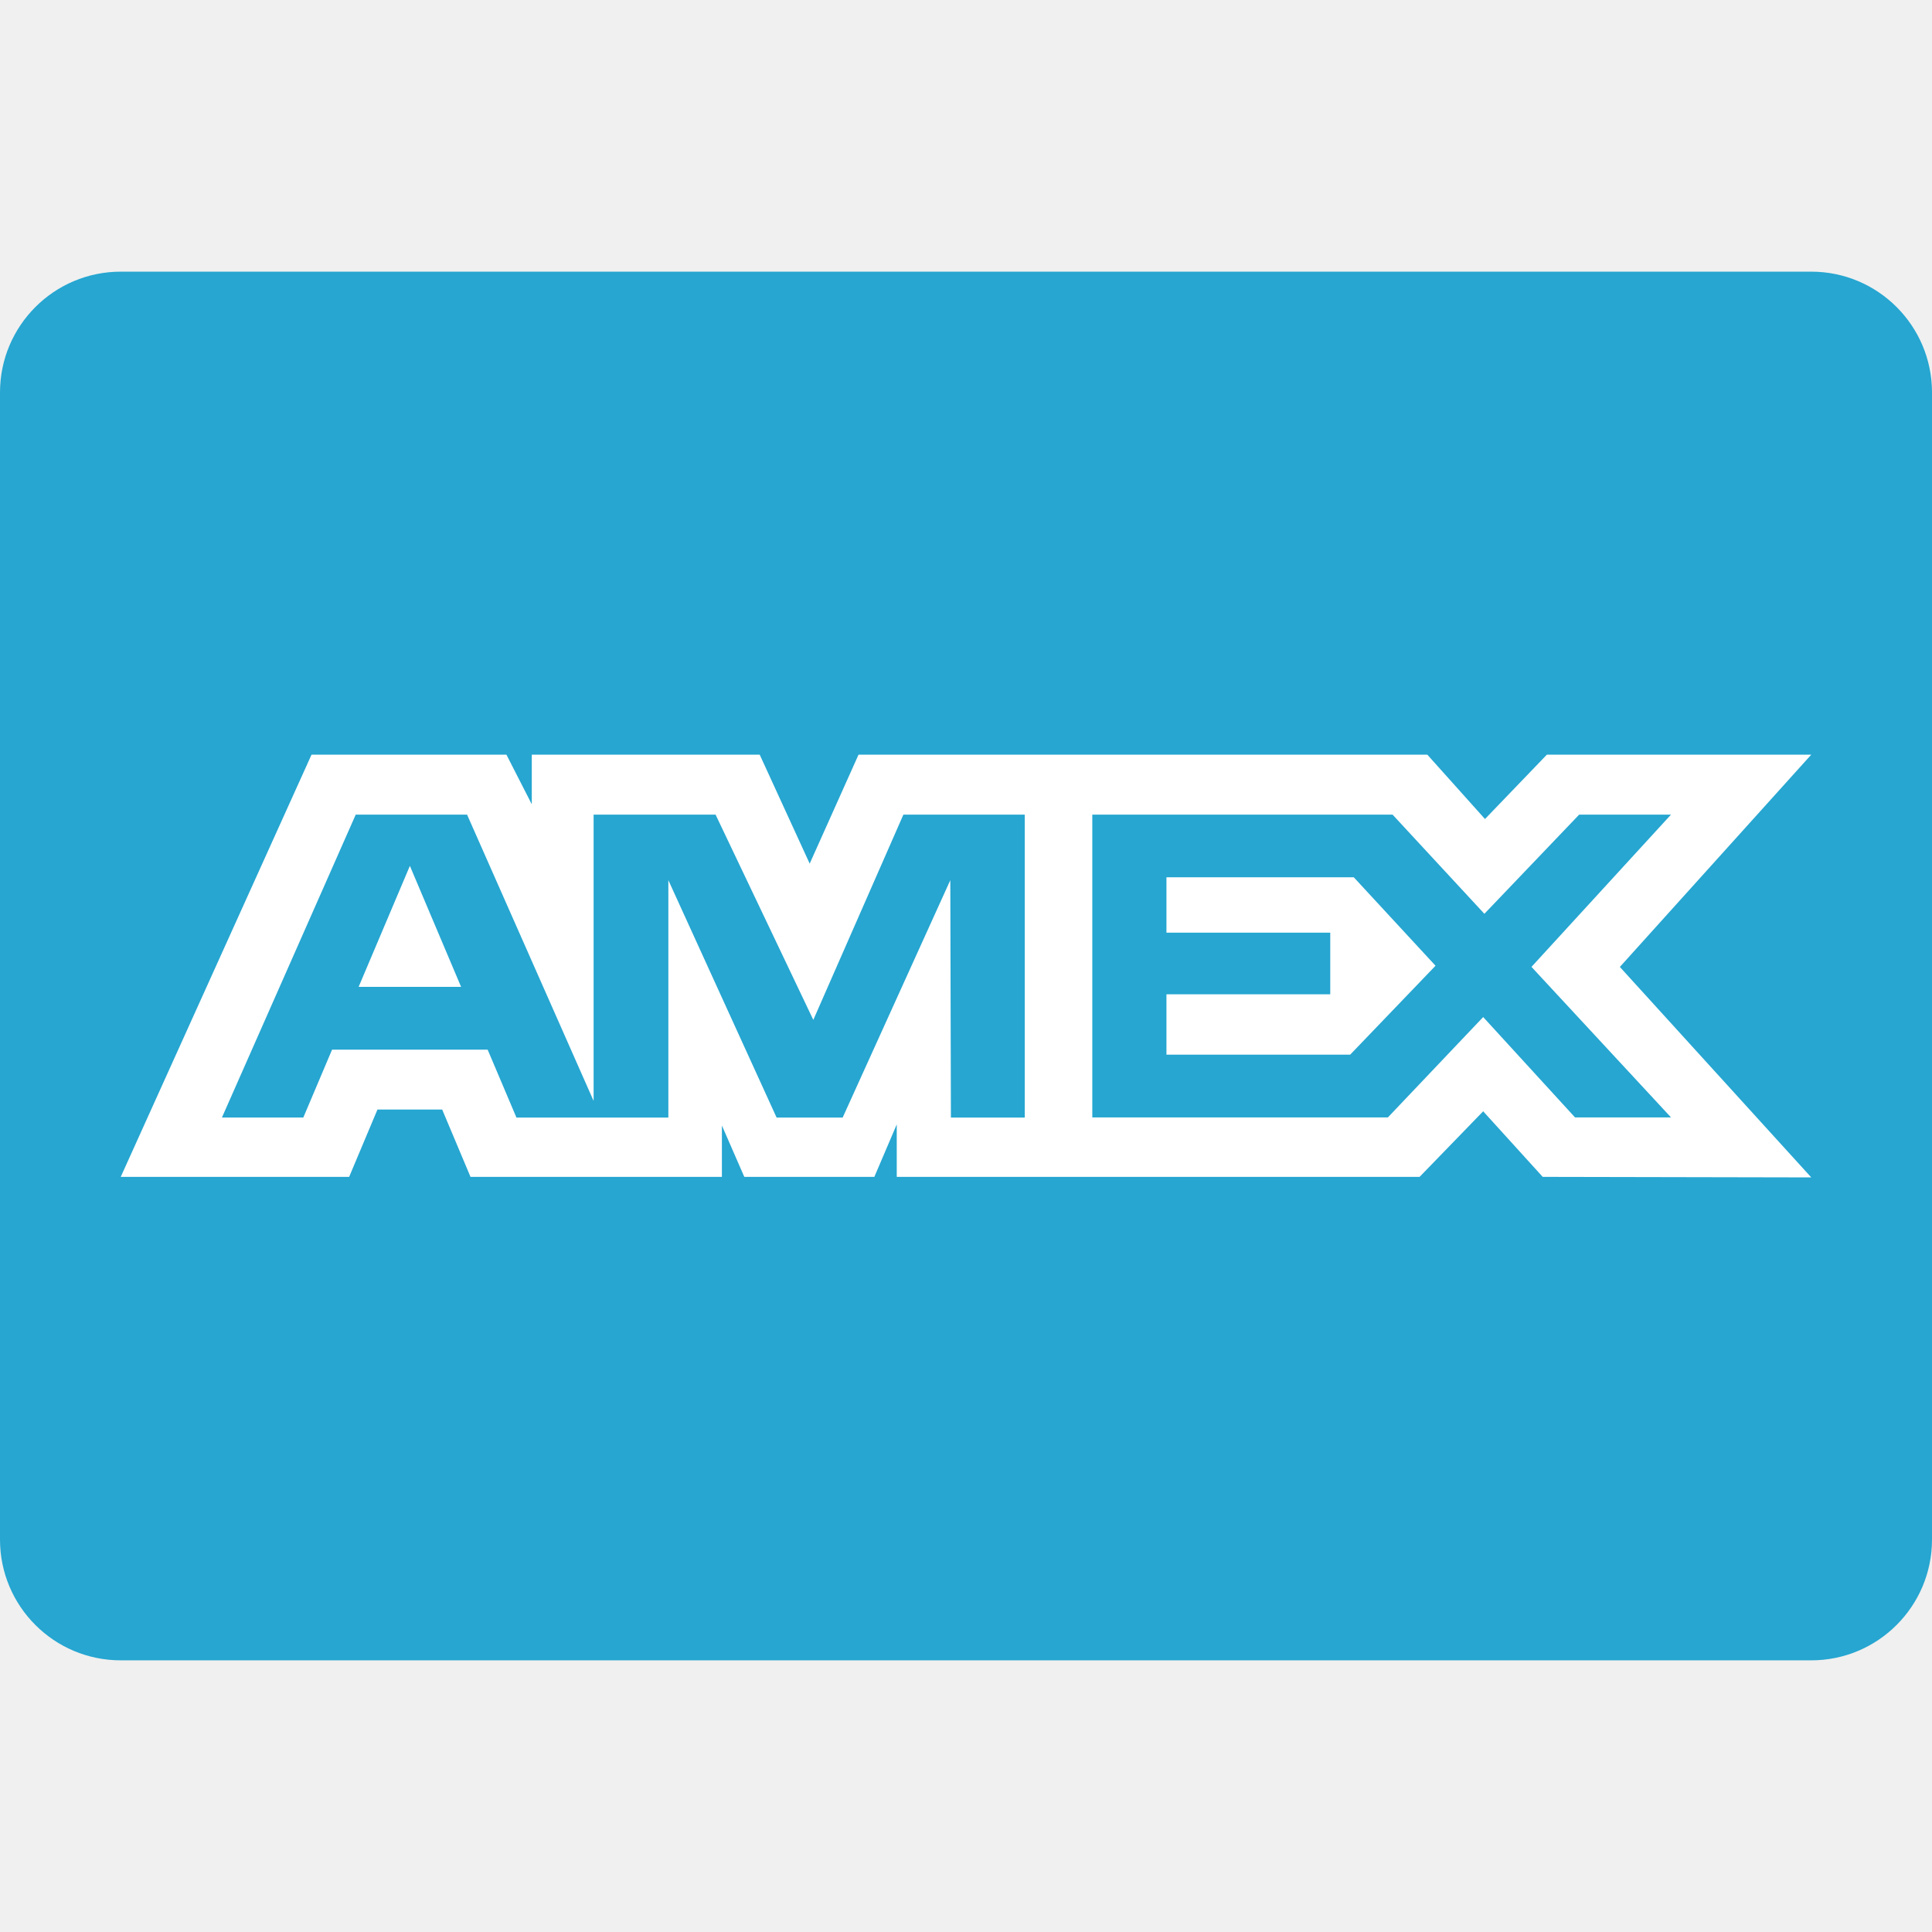
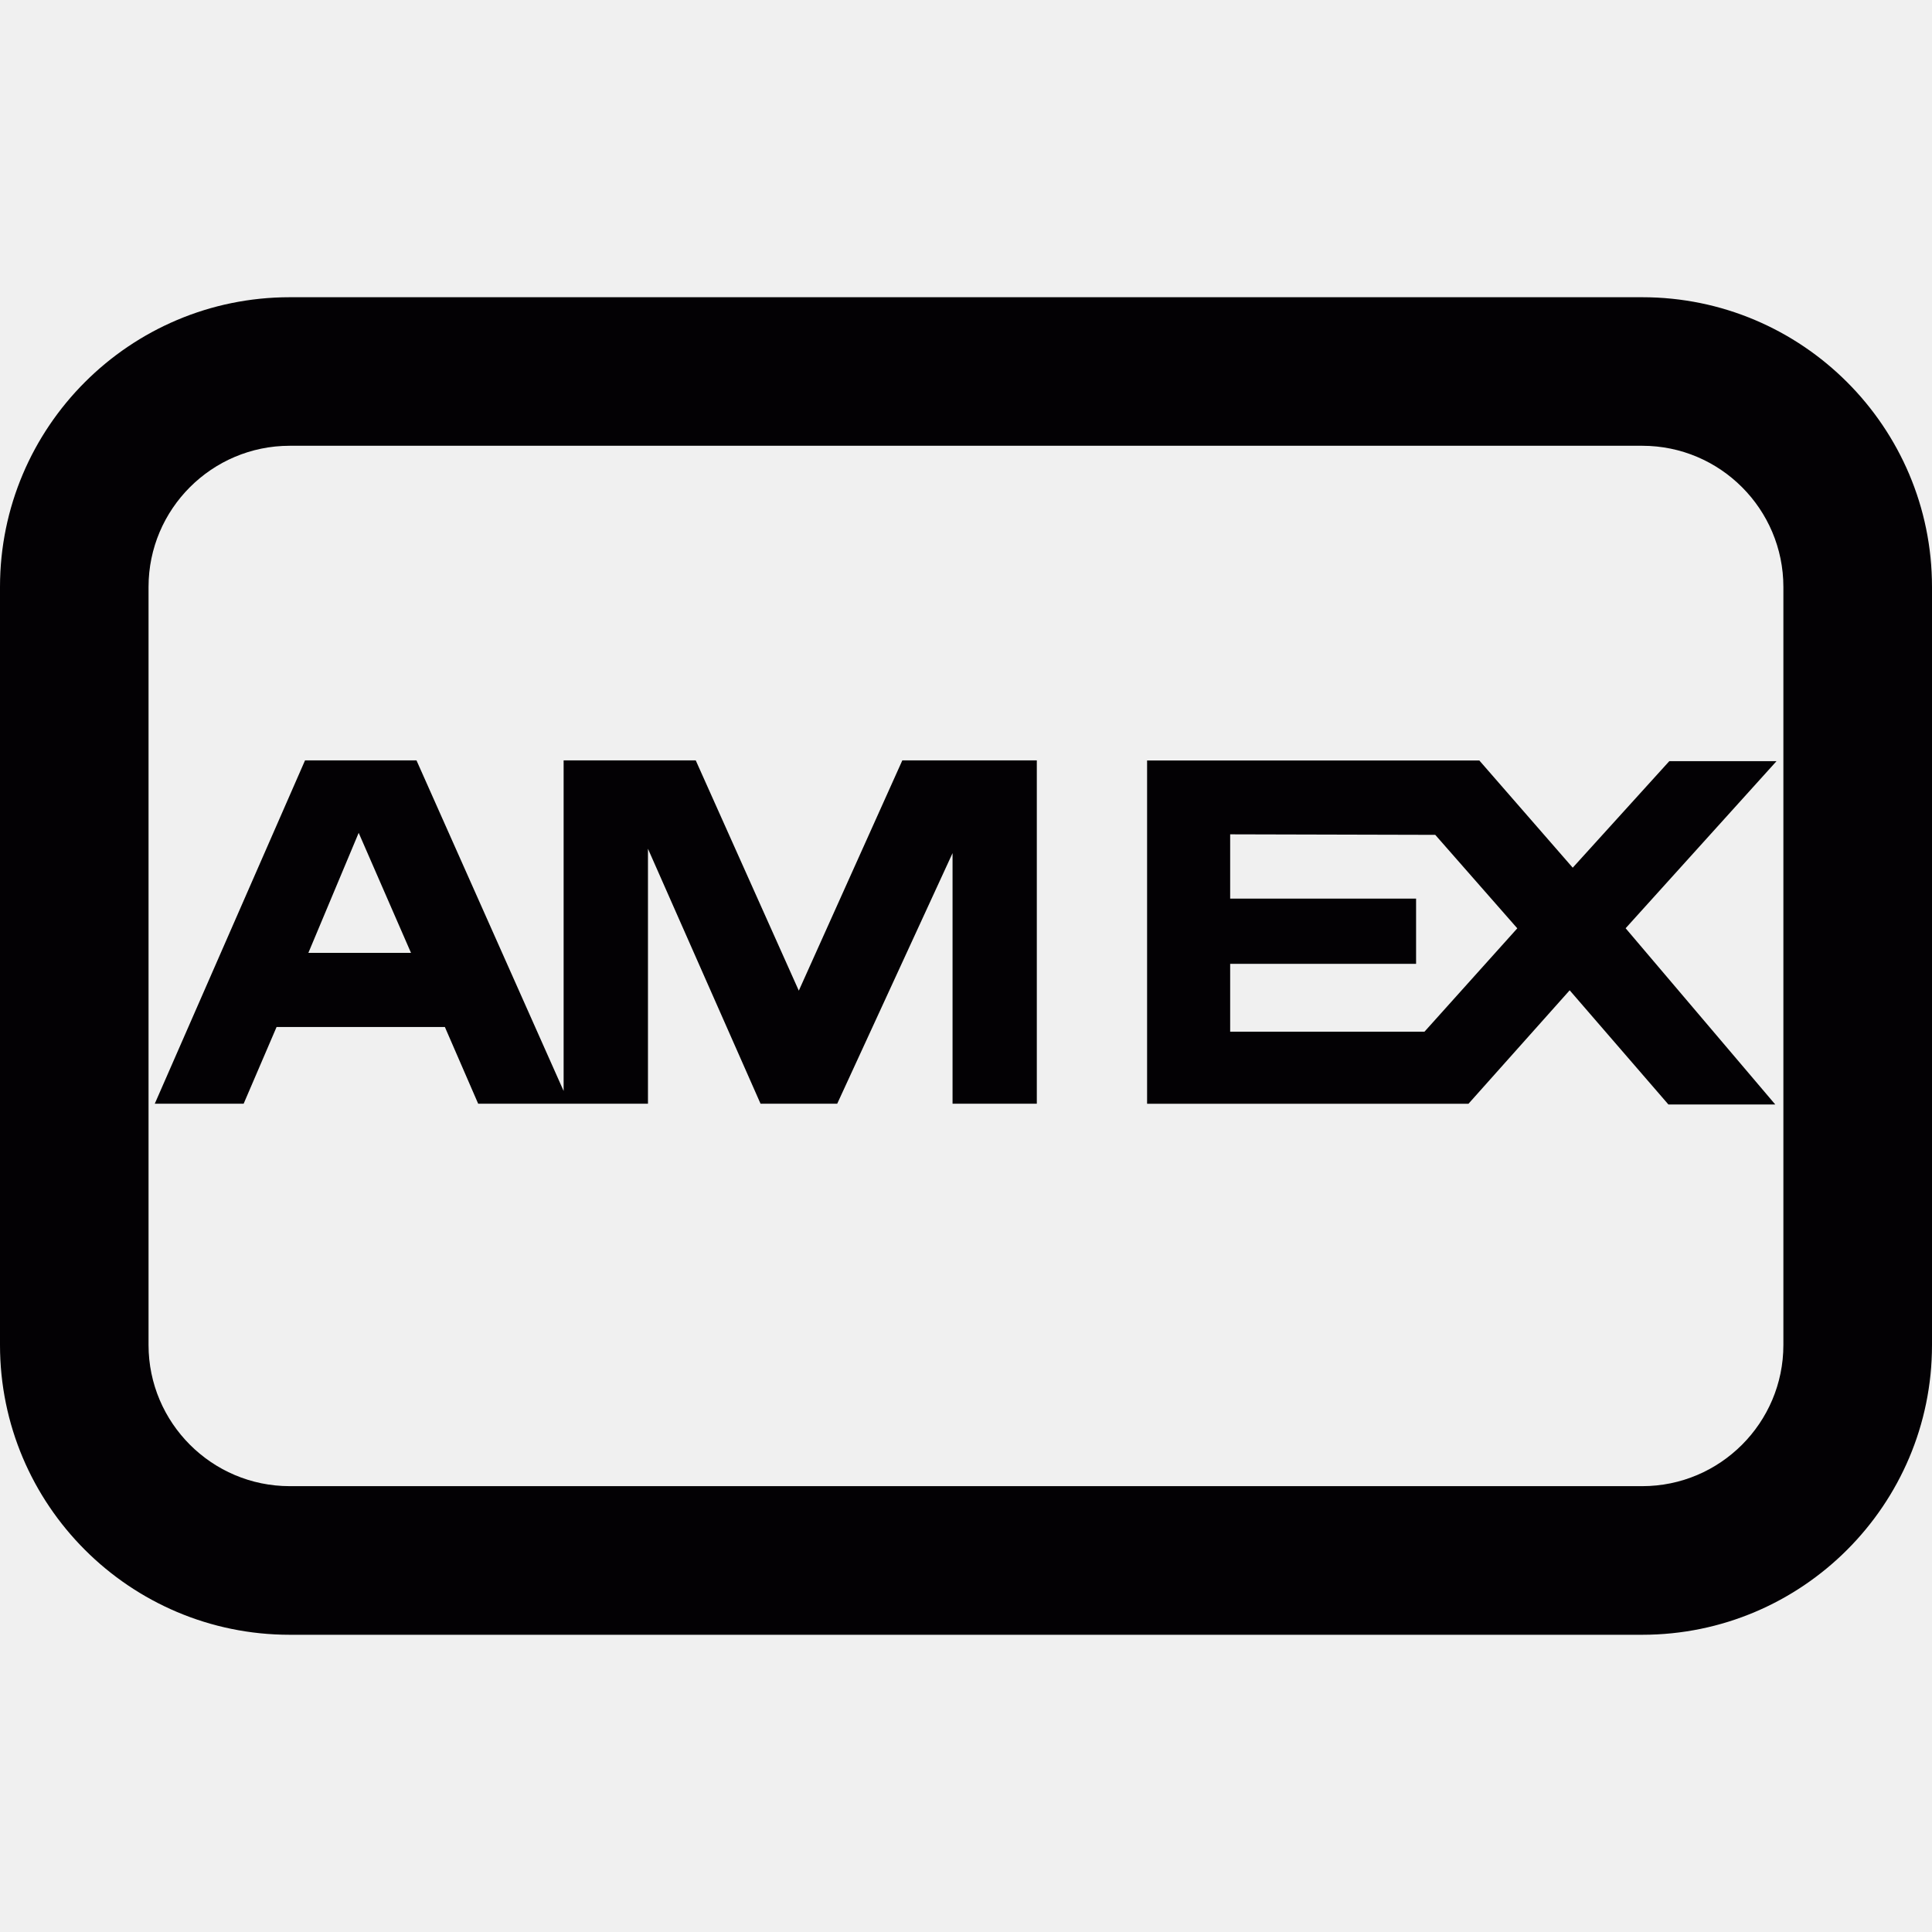
- <svg xmlns="http://www.w3.org/2000/svg" version="1.1" id="Layer_1" x="0px" y="0px" viewBox="0 0 291.764 291.764" style="enable-background:new 0 0 291.764 291.764;" xml:space="preserve">
+ <svg xmlns="http://www.w3.org/2000/svg" version="1.1" id="Capa_1" x="0px" y="0px" viewBox="0 0 26 26" style="enable-background:new 0 0 26 26;" xml:space="preserve">
  <g>
-     <path style="fill:#26A6D1;" d="M18.235,41.025h255.294c10.066,0,18.235,8.169,18.235,18.244v173.235   c0,10.066-8.169,18.235-18.235,18.235H18.235C8.16,250.74,0,242.57,0,232.505V59.269C0,49.194,8.169,41.025,18.235,41.025z" />
-     <path style="fill:#FFFFFF;" d="M47.047,113.966l-28.812,63.76h34.492l4.276-10.166h9.774l4.276,10.166h37.966v-7.759l3.383,7.759   h19.639l3.383-7.923v7.923h78.959l9.601-9.902l8.99,9.902l40.555,0.082l-28.903-31.784l28.903-32.058h-39.926l-9.346,9.719   l-8.707-9.719h-85.897l-7.376,16.457l-7.549-16.457h-34.42v7.495l-3.829-7.495C76.479,113.966,47.047,113.966,47.047,113.966z    M53.721,123.02h16.813l19.111,43.236V123.02h18.418l14.761,31l13.604-31h18.326v45.752h-11.151l-0.091-35.851l-16.257,35.851   h-9.975l-16.348-35.851v35.851h-22.94l-4.349-10.257H50.147l-4.34,10.248H33.516C33.516,168.763,53.721,123.02,53.721,123.02z    M164.956,123.02h45.342L224.166,138l14.315-14.98h13.868l-21.071,22.995l21.071,22.73h-14.497l-13.868-15.154l-14.388,15.154   h-44.64L164.956,123.02L164.956,123.02z M61.9,130.761l-7.741,18.272h15.473L61.9,130.761z M176.153,132.493v8.352h24.736v9.309   h-24.736v9.118h27.745l12.892-13.43l-12.345-13.357h-28.292L176.153,132.493z" />
+     <g>
+       <g>
+         <path style="fill:#030104;" d="M22.101,5.999c1.048,0,1.899,0.853,1.899,1.9V18.1c0,1.048-0.852,1.9-1.899,1.9H3.899     c-1.048,0-1.9-0.853-1.9-1.9V7.899c0-1.048,0.852-1.9,1.9-1.9H22.101 M22.101,4H3.899C1.748,4,0,5.747,0,7.899V18.1     C0,20.253,1.748,22,3.899,22H22.1c2.152,0,3.9-1.747,3.9-3.899V7.899C26,5.747,24.252,4,22.101,4L22.101,4z" />
+       </g>
+     </g>
+     <path style="fill:#030104;" d="M12.143,10.233l-1.393,3.099l-1.387-3.099H7.585v4.449l-1.98-4.449h-1.5l-2.022,4.62h1.196   l0.443-1.032h2.265l0.448,1.032H8.72v-3.431l1.515,3.431h1.032l1.552-3.372v3.372h1.134v-4.62H12.143z M4.15,12.823l0.677-1.615   l0.704,1.615H4.15z" />
+     <path style="fill:#030104;" d="M21.877,12.492l2.031-2.249h-1.443l-1.3,1.434l-1.257-1.443h-4.471v4.62h4.325l1.362-1.527   l1.329,1.537h1.438L21.877,12.492z M19.17,13.884h-2.615v-0.913h2.502v-0.878h-2.502v-0.865l2.76,0.007l1.104,1.258L19.17,13.884z" />
  </g>
  <g>
</g>
  <g>
</g>
  <g>
</g>
  <g>
</g>
  <g>
</g>
  <g>
</g>
  <g>
</g>
  <g>
</g>
  <g>
</g>
  <g>
</g>
  <g>
</g>
  <g>
</g>
  <g>
</g>
  <g>
</g>
  <g>
</g>
</svg>
